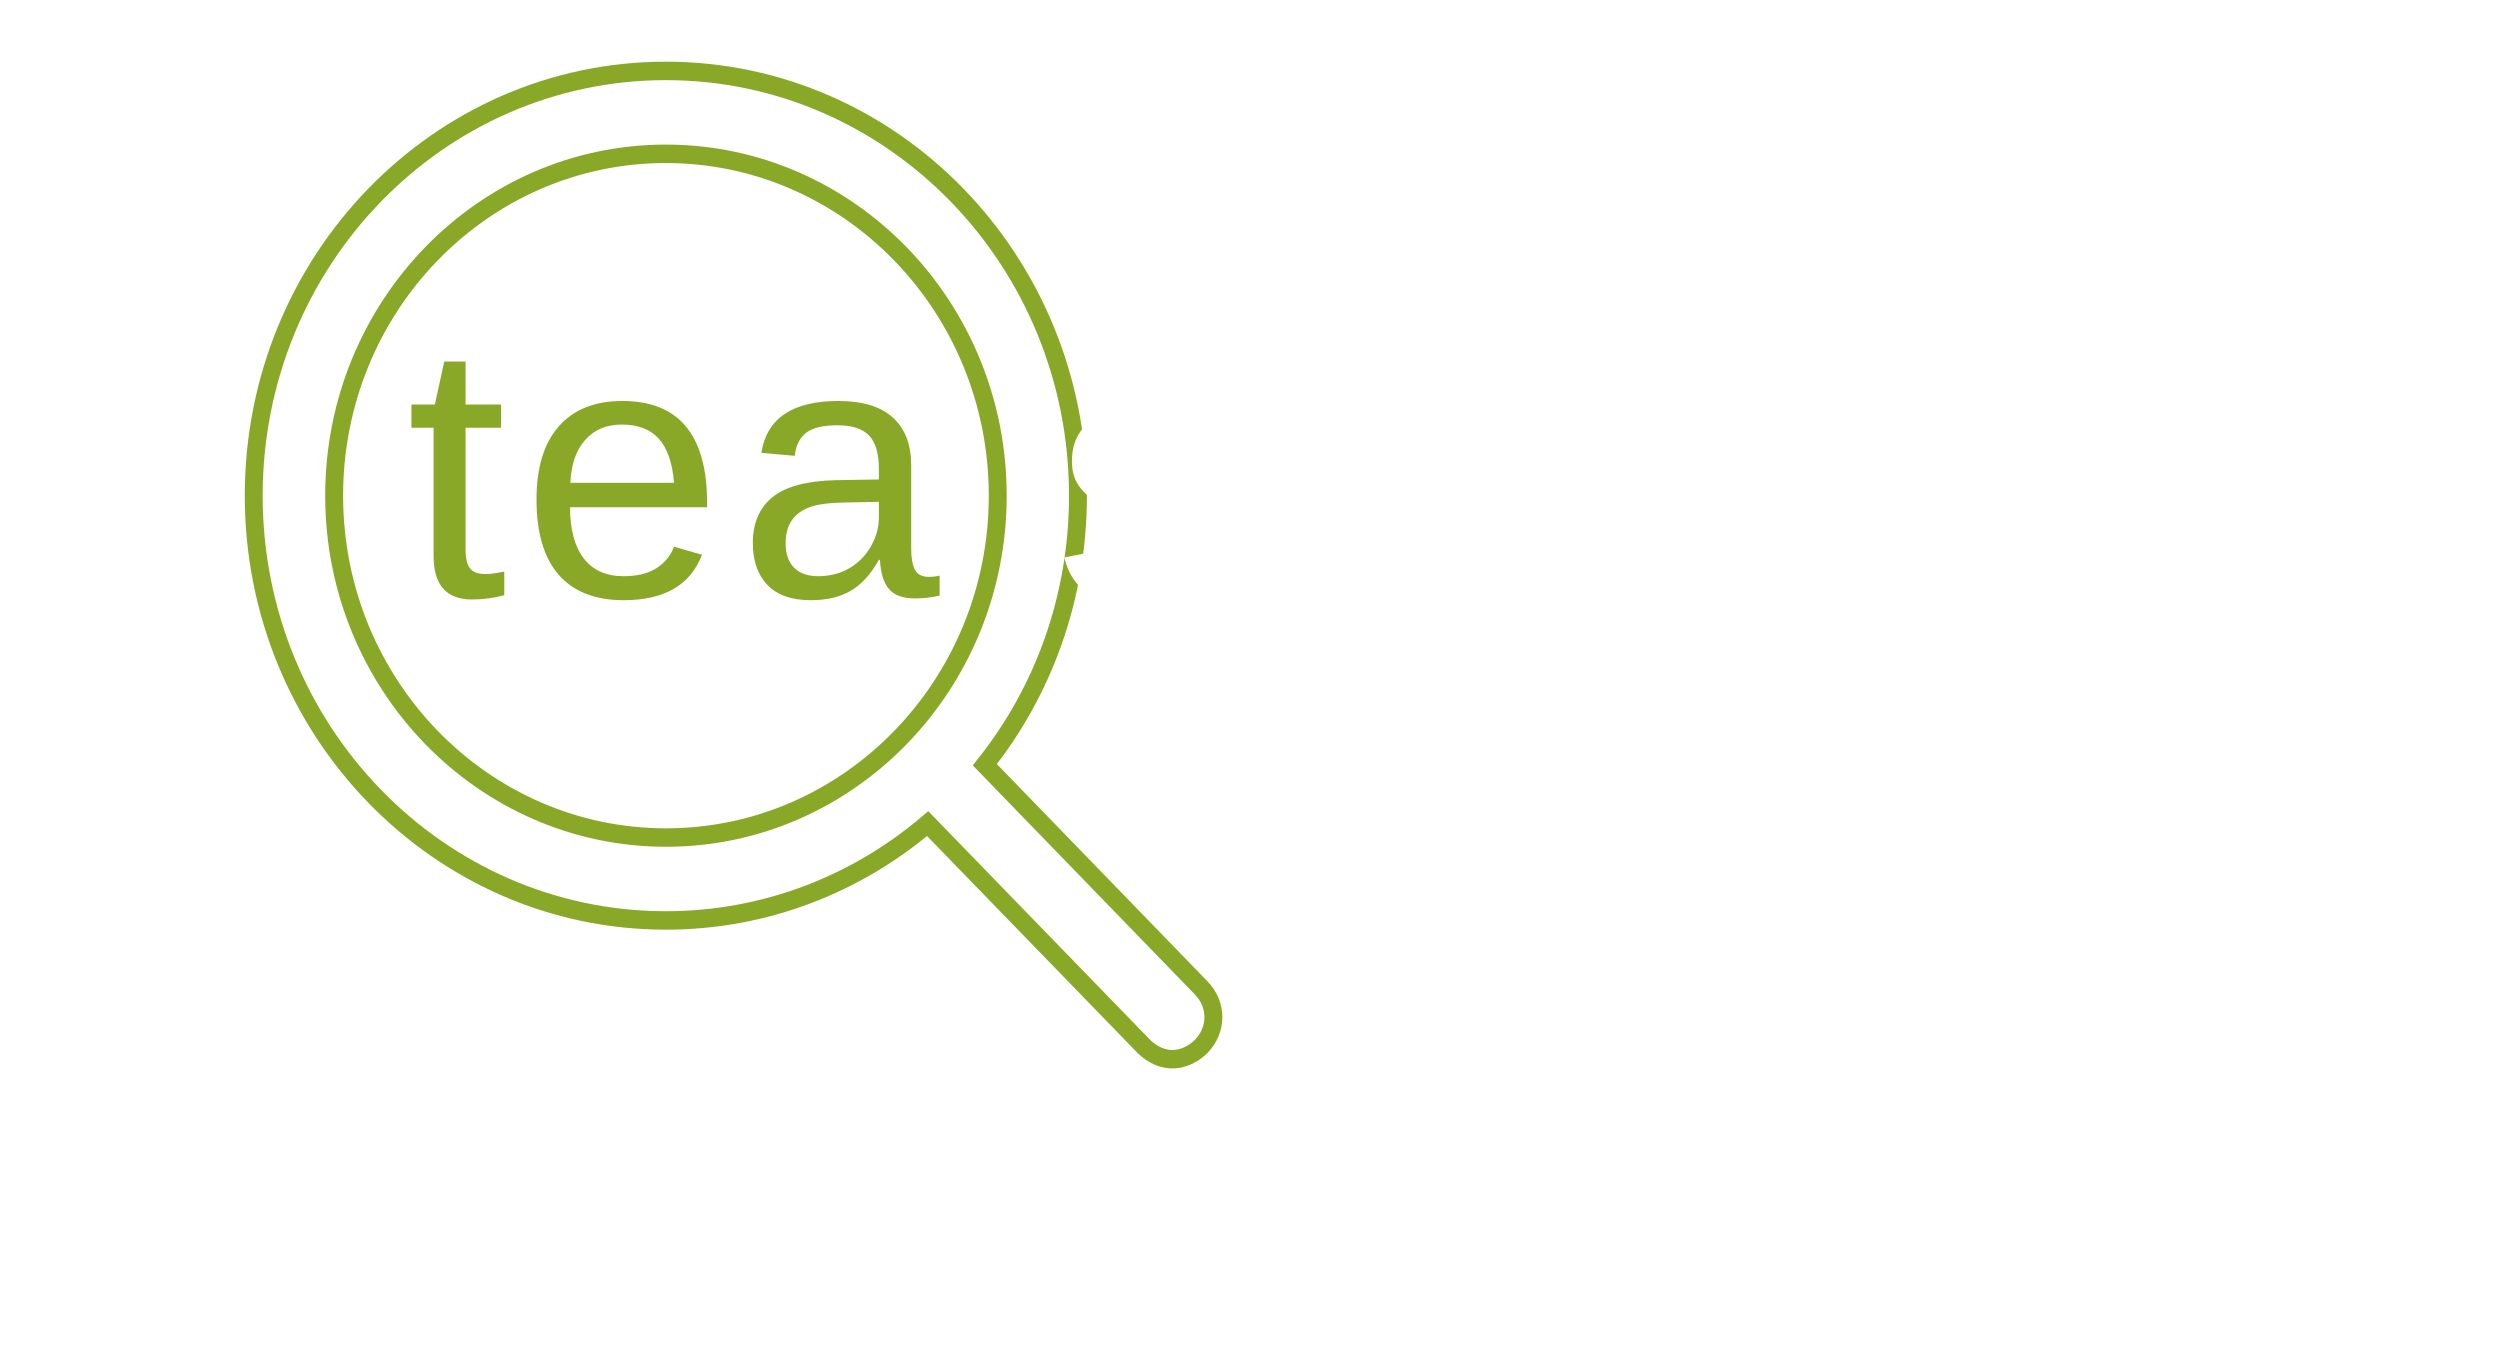
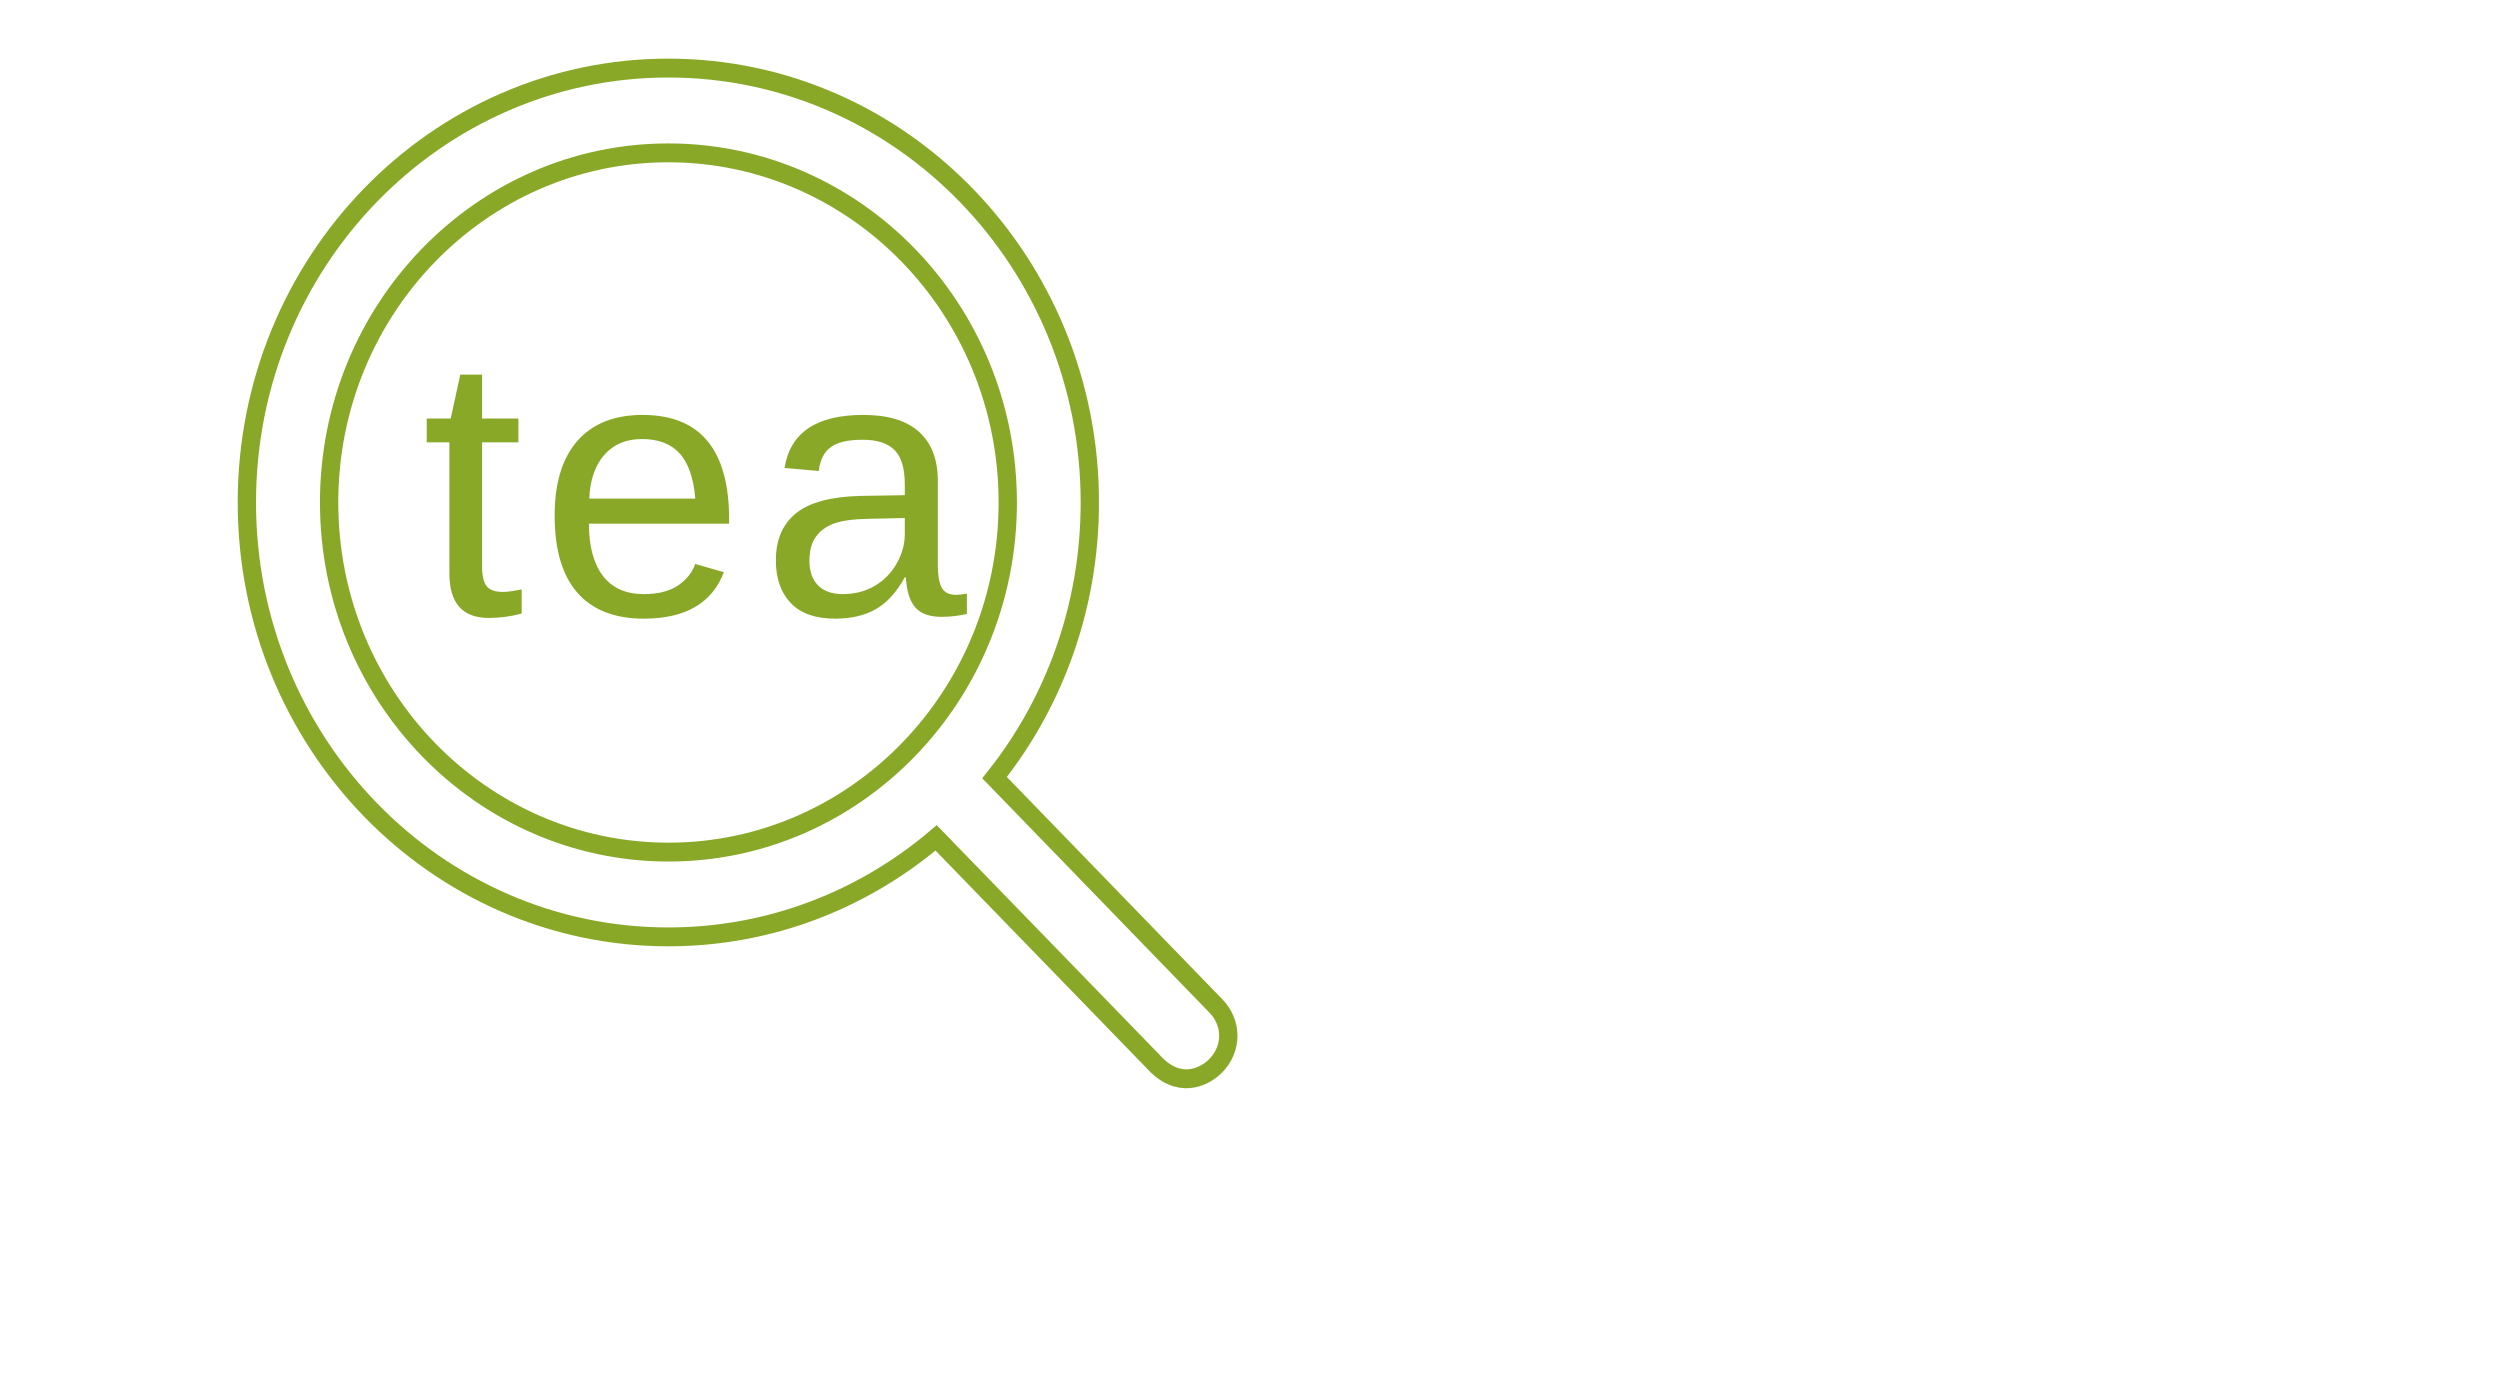
- <svg xmlns="http://www.w3.org/2000/svg" viewBox="0 0 550 300">
-   <path style="fill: rgb(255, 255, 255); transform-origin: 102.778px 85.218px;" d="M 3.123 4.539 C 3.123 4.539 2.934 39.246 3.463 56.39 C 3.993 73.56 2.905 82.381 4.651 95.208 C 6.825 111.181 15.167 120.474 15.167 120.474 L 33.38 138.315 L 48.99 146.882 L 74.963 151.897 L 217.639 152.297 L 224.851 104.354 L 213.711 57.672 C 213.711 57.672 164.904 14.427 141.183 8.609 C 123.637 4.306 111.953 5.018 112.358 4.57 C 112.358 1.126 3.123 3.335 3.123 4.539 Z" />
-   <g id="Capa_1" transform="matrix(0.759477, 0, 0, 0.793155, -10.13328, -9.114662)" style="">
+ <svg xmlns="http://www.w3.org/2000/svg" viewBox="0.522 20.508 537.8 298.798">
+   <path style="fill: rgb(255, 255, 255); transform-origin: 100.586px 104.77px;" d="M 0.931 24.091 C 0.931 24.091 0.742 58.798 1.271 75.942 C 1.801 93.112 0.713 101.933 2.459 114.76 C 4.633 130.733 12.975 140.026 12.975 140.026 L 20.971 148.811 L 31.188 157.867 L 38.709 163.031 L 46.798 166.434 L 72.771 171.449 L 215.447 171.849 L 222.659 123.906 L 211.519 77.224 C 211.519 77.224 199.101 58.492 169.122 43.236 C 160.717 38.959 160.116 38.792 147.29 35.722 C 143.192 34.741 134.338 32.36 126.619 30.383 C 127 30.197 117.53 27.977 113.451 26.914 C 102.479 24.056 81.852 22.615 80.413 22.603 C 47.212 22.315 0.931 23.319 0.931 24.091 Z" />
+   <g id="Capa_1" transform="matrix(0.759477, 0, 0, 0.793155, -12.32485, 10.43739)" style="">
    <g id="SVGRepo_bgCarrier" stroke-width="0" transform="matrix(0.56687, 0, 0, 0.559442, 65.76849, 31.05072)" style="" />
    <g id="SVGRepo_tracerCarrier" stroke-linecap="round" stroke-linejoin="round" transform="matrix(0.56687, 0, 0, 0.559442, 65.76849, 31.05072)" style="" />
    <g id="SVGRepo_iconCarrier" transform="matrix(0.56687, 0, 0, 0.559442, 65.76849, 31.05072)" style="">
      <g>
        <path d="M 521.268 454.796 L 410.768 344.196 C 440.568 307.896 458.368 261.396 458.368 210.796 C 458.368 94.496 364.068 0.196 247.768 0.196 C 131.468 0.196 37.168 94.496 37.168 210.796 C 37.168 327.096 131.468 421.396 247.768 421.396 C 298.568 421.396 345.168 403.396 381.568 373.396 L 492.068 483.896 C 504.968 495.696 517.068 488.096 521.268 483.896 C 529.668 475.596 529.668 463.096 521.268 454.796 Z M 78.268 210.796 C 78.268 117.196 154.168 41.296 247.768 41.296 C 341.368 41.296 417.368 117.196 417.368 210.796 C 417.368 304.396 341.468 380.296 247.868 380.296 C 154.268 380.296 78.268 304.396 78.268 210.796 Z" style="stroke-width: 9.151px; fill: rgb(255, 255, 255); stroke: rgb(137, 168, 40);" />
      </g>
    </g>
  </g>
-   <text style="fill: rgb(137, 168, 40); font-family: Arial, sans-serif; font-size: 80px; letter-spacing: 3.1px; white-space: pre;" x="89.295" y="131.26">tea</text>
-   <text style="fill: rgb(255, 255, 255); font-family: Arial, sans-serif; font-size: 80px; letter-spacing: 2.5px; white-space: pre;" x="231.917" y="132.565">search</text>
-   <text style="fill: rgb(255, 255, 255); font-family: Arial, sans-serif; font-size: 44px; white-space: pre;" x="7.3" y="294.309">Tea Science &amp; Culture Hub</text>
+   <text style="fill: rgb(137, 168, 40); font-family: Arial, sans-serif; font-size: 80px; letter-spacing: 3.1px; white-space: pre;" x="91.103" y="152.812">tea</text>
+   <text style="fill: rgb(255, 255, 255); font-family: Arial, sans-serif; font-size: 80px; letter-spacing: 2.5px; white-space: pre;" x="237.583" y="152.655">search</text>
+   <text style="fill: rgb(255, 255, 255); font-family: Arial, sans-serif; font-size: 44px; white-space: pre;" x="5.108" y="313.861">Tea Science &amp; Culture Hub</text>
</svg>
